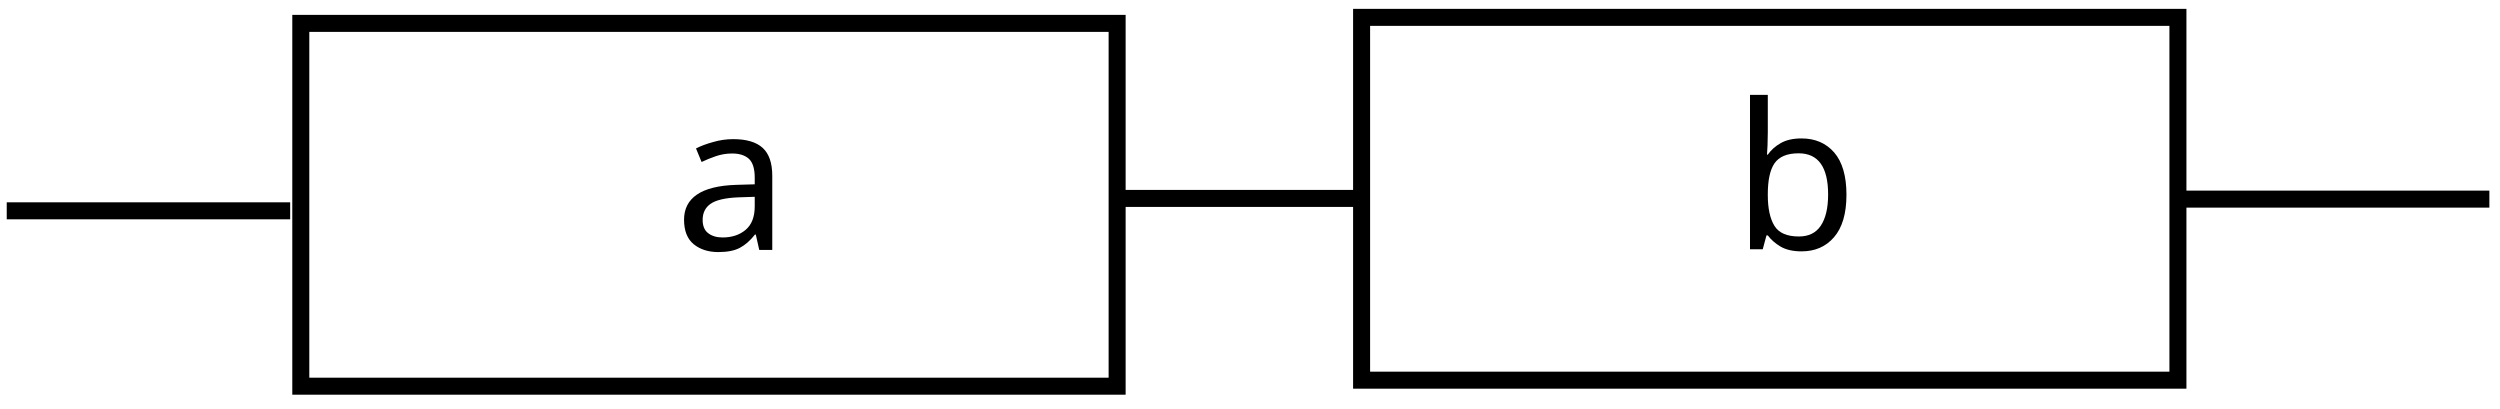
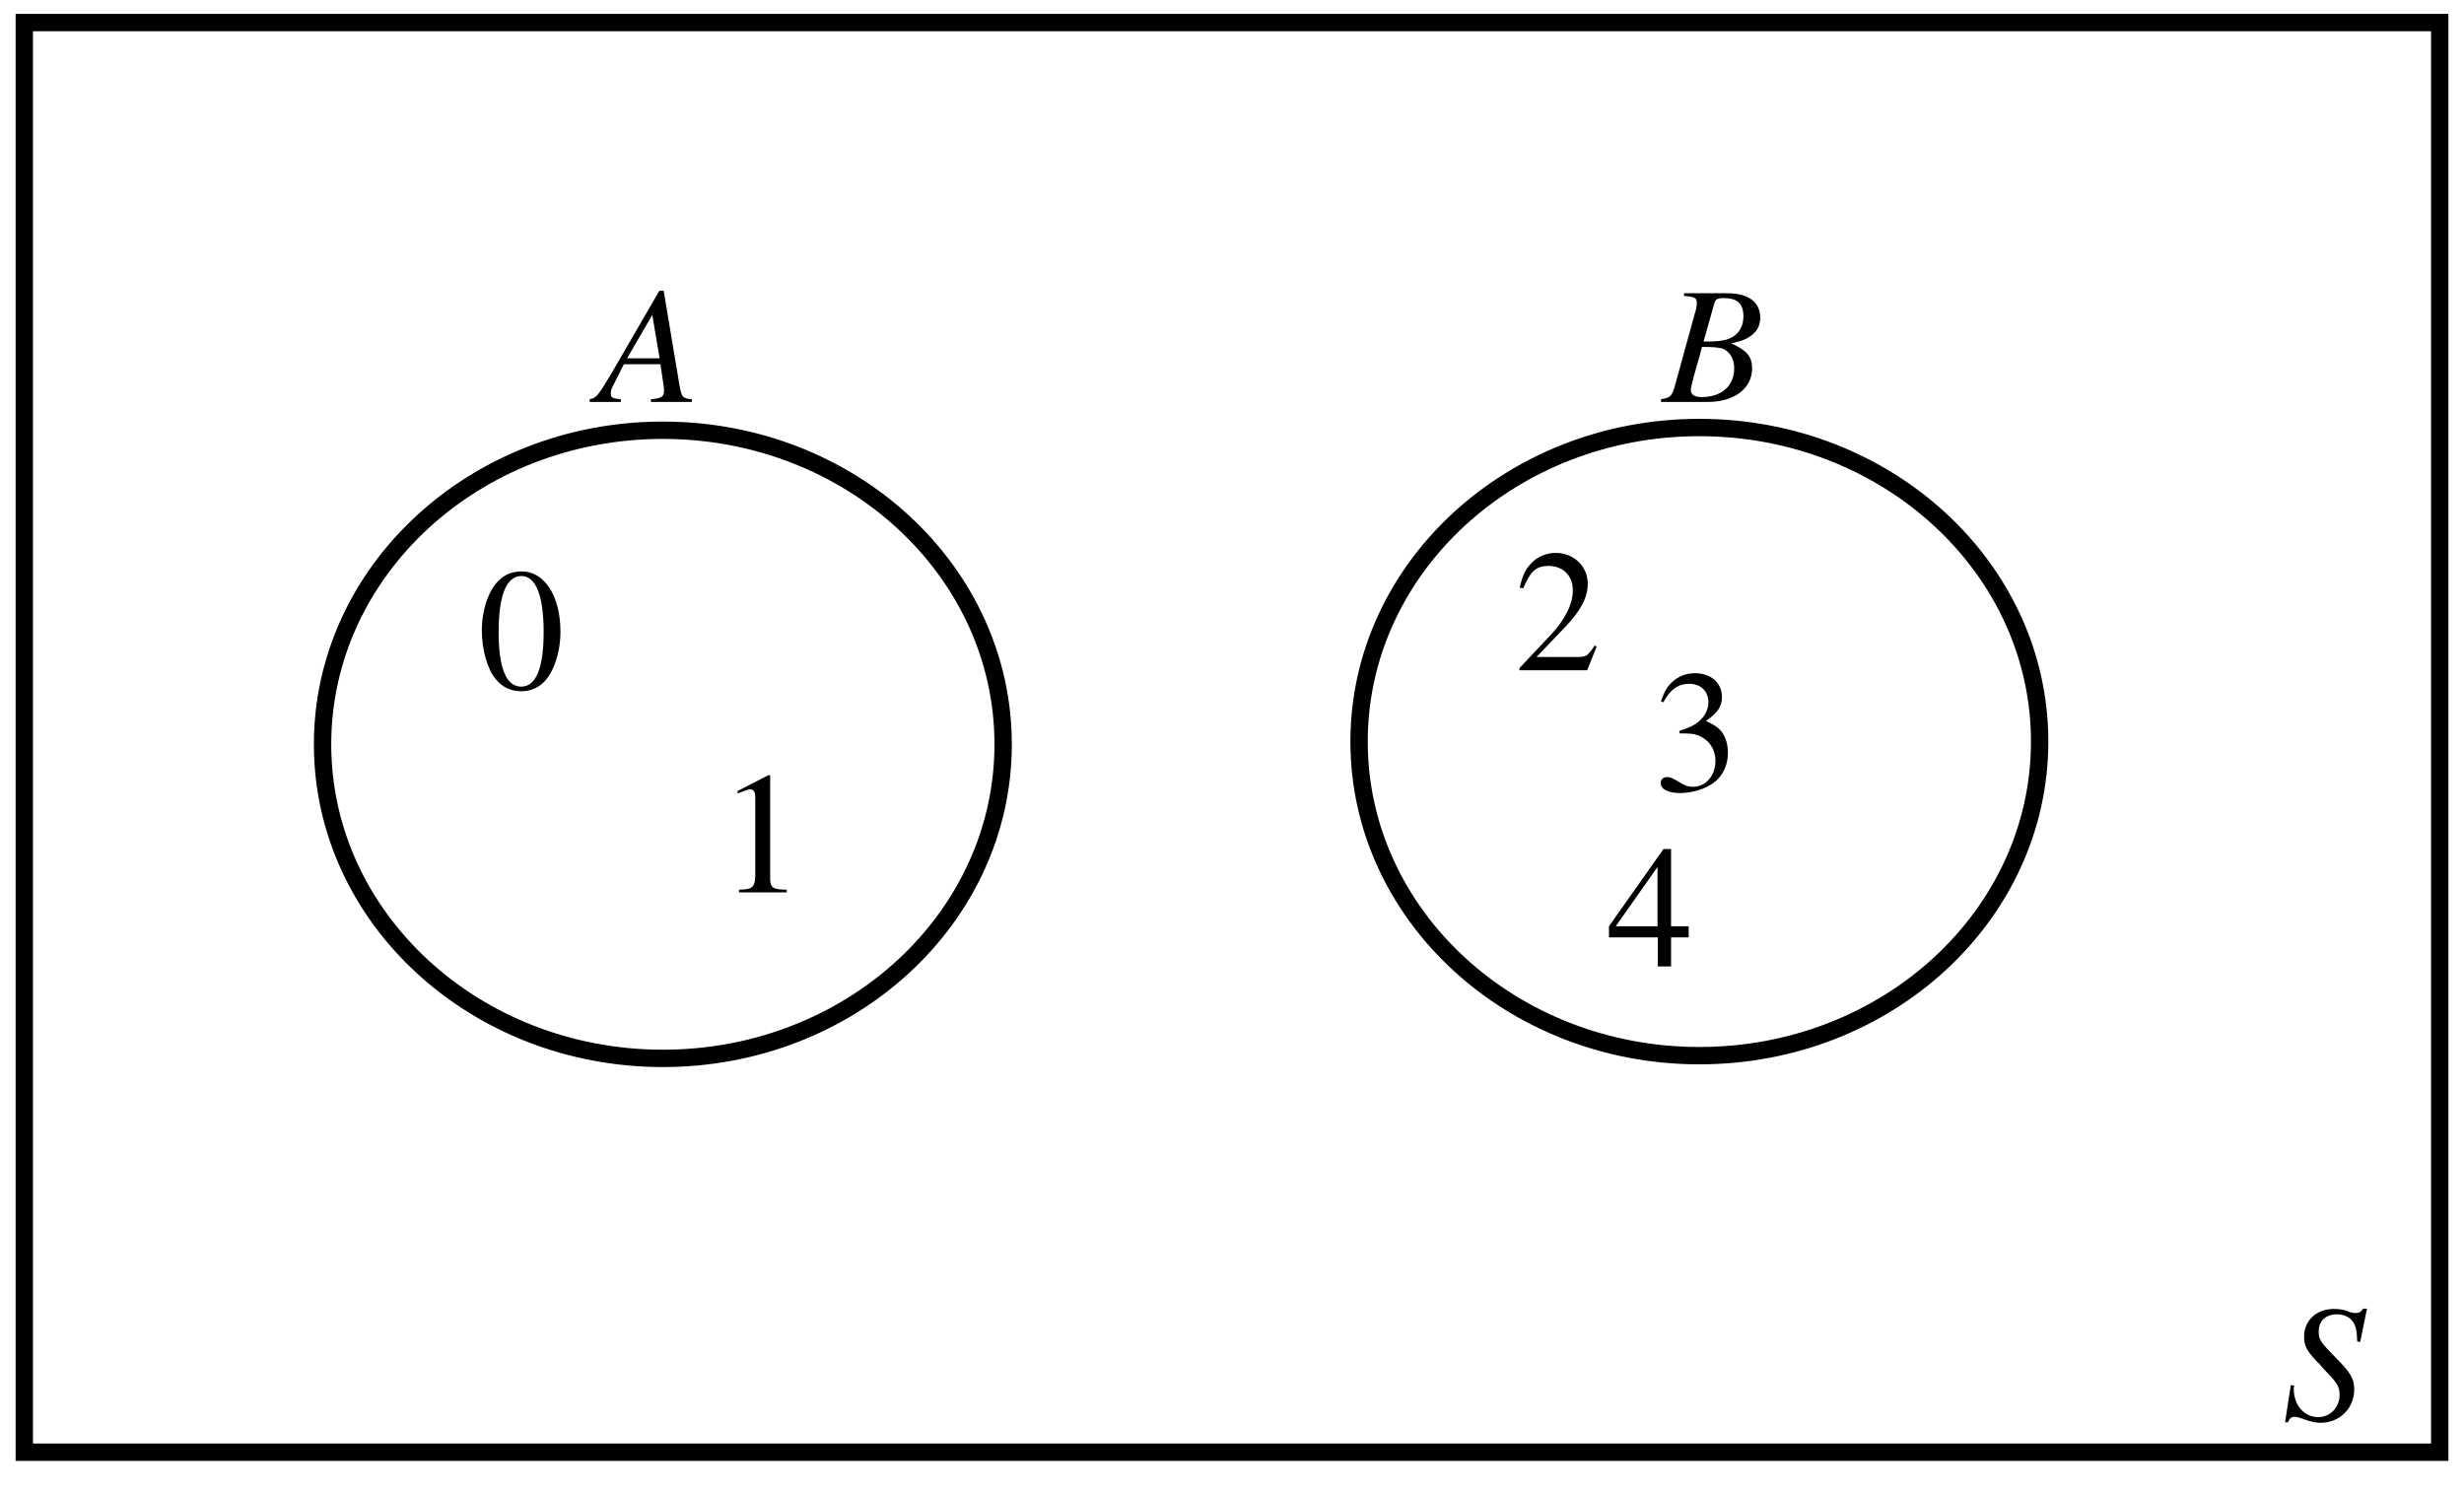
- <svg xmlns="http://www.w3.org/2000/svg" viewBox="0 0 196 32" height="32" width="196" xml:space="preserve" id="svg2" version="1.1">
+ <svg xmlns="http://www.w3.org/2000/svg" viewBox="0 0 189.333 114.667" height="114.667" width="189.333" xml:space="preserve" id="svg2" version="1.1">
  <defs id="defs6">
    <clipPath id="clipPath24" clipPathUnits="userSpaceOnUse">
-       <path id="path22" d="M 0,0 H 147 V 24 H 0 Z" />
+       <path id="path22" d="M 0,0 H 142 V 86 H 0 Z" />
    </clipPath>
  </defs>
-   <g transform="matrix(1.333333,0,0,-1.333333,0,32)" id="g10">
+   <g transform="matrix(1.333333,0,0,-1.333333,0,114.6667)" id="g10">
    <g id="g12" />
    <g id="g14" />
    <g id="g16">
      <g id="g18">
        <g clip-path="url(#clipPath24)" id="g20">
          <g id="g26" />
          <g id="g28">
-             <path id="path30" style="fill:none;stroke:#000000;stroke-width:1;stroke-linecap:butt;stroke-linejoin:miter;stroke-miterlimit:4;stroke-dasharray:none;stroke-opacity:1" d="M 17.687,1.292 H 65.687 V 22.625 H 17.687 Z M 80.062,1.646 H 128.062 V 22.979 H 80.062 Z M 0.396,11.604 H 17.062 m 111.313,0.688 h 18" />
-             <text id="text34" style="font-variant:normal;font-weight:normal;font-size:11.955px;font-family:CMMI10;-inkscape-font-specification:CMMI10;writing-mode:lr-tb;fill:#000000;fill-opacity:1;fill-rule:nonzero;stroke:none" transform="matrix(1,0,0,-1,39.6751,9.302899)">
-               <tspan id="tspan32" y="0" x="0">a</tspan>
+             <path id="path30" style="fill:none;stroke:#000000;stroke-width:1;stroke-linecap:butt;stroke-linejoin:miter;stroke-miterlimit:4;stroke-dasharray:none;stroke-opacity:1" d="M 1.4,2.3 H 140.6 V 84.7 H 1.4 Z" />
+             <text id="text34" style="font-style:italic;font-variant:normal;font-size:9.6px;font-family:Times;-inkscape-font-specification:Times-Italic;writing-mode:lr-tb;fill:#000000;fill-opacity:1;fill-rule:nonzero;stroke:none" transform="matrix(1,0,0,-1,34.4668,62.833)">
+               <tspan id="tspan32" y="0" x="0">A</tspan>
            </text>
-             <text id="text38" style="font-variant:normal;font-weight:normal;font-size:11.955px;font-family:CMMI10;-inkscape-font-specification:CMMI10;writing-mode:lr-tb;fill:#000000;fill-opacity:1;fill-rule:nonzero;stroke:none" transform="matrix(1,0,0,-1,101.8841,9.344742)">
-               <tspan id="tspan36" y="0" x="0">b</tspan>
+             <text id="text38" style="font-style:italic;font-variant:normal;font-size:9.6px;font-family:Times;-inkscape-font-specification:Times-Italic;writing-mode:lr-tb;fill:#000000;fill-opacity:1;fill-rule:nonzero;stroke:none" transform="matrix(1,0,0,-1,95.80121,62.833)">
+               <tspan id="tspan36" y="0" x="0">B</tspan>
            </text>
-             <path id="path40" style="fill:none;stroke:#000000;stroke-width:1;stroke-linecap:butt;stroke-linejoin:miter;stroke-miterlimit:4;stroke-dasharray:none;stroke-opacity:1" d="M 65.667,12.333 H 79.667" />
+             <path id="path40" style="fill:none;stroke:#000000;stroke-width:1;stroke-linecap:butt;stroke-linejoin:miter;stroke-miterlimit:4;stroke-dasharray:none;stroke-opacity:1" d="m 38.2,61.202 c -10.83,0 -19.611,-8.105 -19.611,-18.102 0,-9.998 8.781,-18.102 19.611,-18.102 10.83,0 19.611,8.104 19.611,18.102 0,9.997 -8.781,18.102 -19.611,18.102 z m 59.733,0.157 c -10.83,0 -19.61,-8.104 -19.61,-18.102 0,-9.997 8.78,-18.102 19.61,-18.102 10.831,0 19.611,8.105 19.611,18.102 0,9.998 -8.78,18.102 -19.611,18.102 z" />
+             <text id="text44" style="font-variant:normal;font-weight:normal;font-size:10px;font-family:Times;-inkscape-font-specification:Times-Roman;writing-mode:lr-tb;fill:#000000;fill-opacity:1;fill-rule:nonzero;stroke:none" transform="matrix(1,0,0,-1,27.5332,46.2998)">
+               <tspan id="tspan42" y="0" x="0">0</tspan>
+             </text>
+             <text id="text48" style="font-variant:normal;font-weight:normal;font-size:10px;font-family:Times;-inkscape-font-specification:Times-Roman;writing-mode:lr-tb;fill:#000000;fill-opacity:1;fill-rule:nonzero;stroke:none" transform="matrix(1,0,0,-1,41.4002,34.56679)">
+               <tspan id="tspan46" y="0" x="0">1</tspan>
+             </text>
+             <text id="text52" style="font-variant:normal;font-weight:normal;font-size:10px;font-family:Times;-inkscape-font-specification:Times-Roman;writing-mode:lr-tb;fill:#000000;fill-opacity:1;fill-rule:nonzero;stroke:none" transform="matrix(1,0,0,-1,87.2672,47.3668)">
+               <tspan id="tspan50" y="0" x="0">2</tspan>
+             </text>
+             <text id="text56" style="font-variant:normal;font-weight:normal;font-size:10px;font-family:Times;-inkscape-font-specification:Times-Roman;writing-mode:lr-tb;fill:#000000;fill-opacity:1;fill-rule:nonzero;stroke:none" transform="matrix(1,0,0,-1,95.2672,40.4328)">
+               <tspan id="tspan54" y="0" x="0">3</tspan>
+             </text>
+             <text id="text60" style="font-variant:normal;font-weight:normal;font-size:10px;font-family:Times;-inkscape-font-specification:Times-Roman;writing-mode:lr-tb;fill:#000000;fill-opacity:1;fill-rule:nonzero;stroke:none" transform="matrix(1,0,0,-1,92.6002,30.2998)">
+               <tspan id="tspan58" y="0" x="0">4</tspan>
+             </text>
+             <text id="text64" style="font-style:italic;font-variant:normal;font-size:9.6px;font-family:Times;-inkscape-font-specification:Times-Italic;writing-mode:lr-tb;fill:#000000;fill-opacity:1;fill-rule:nonzero;stroke:none" transform="matrix(1,0,0,-1,131.5332,4.167)">
+               <tspan id="tspan62" y="0" x="0">S</tspan>
+             </text>
          </g>
        </g>
      </g>
    </g>
  </g>
</svg>
